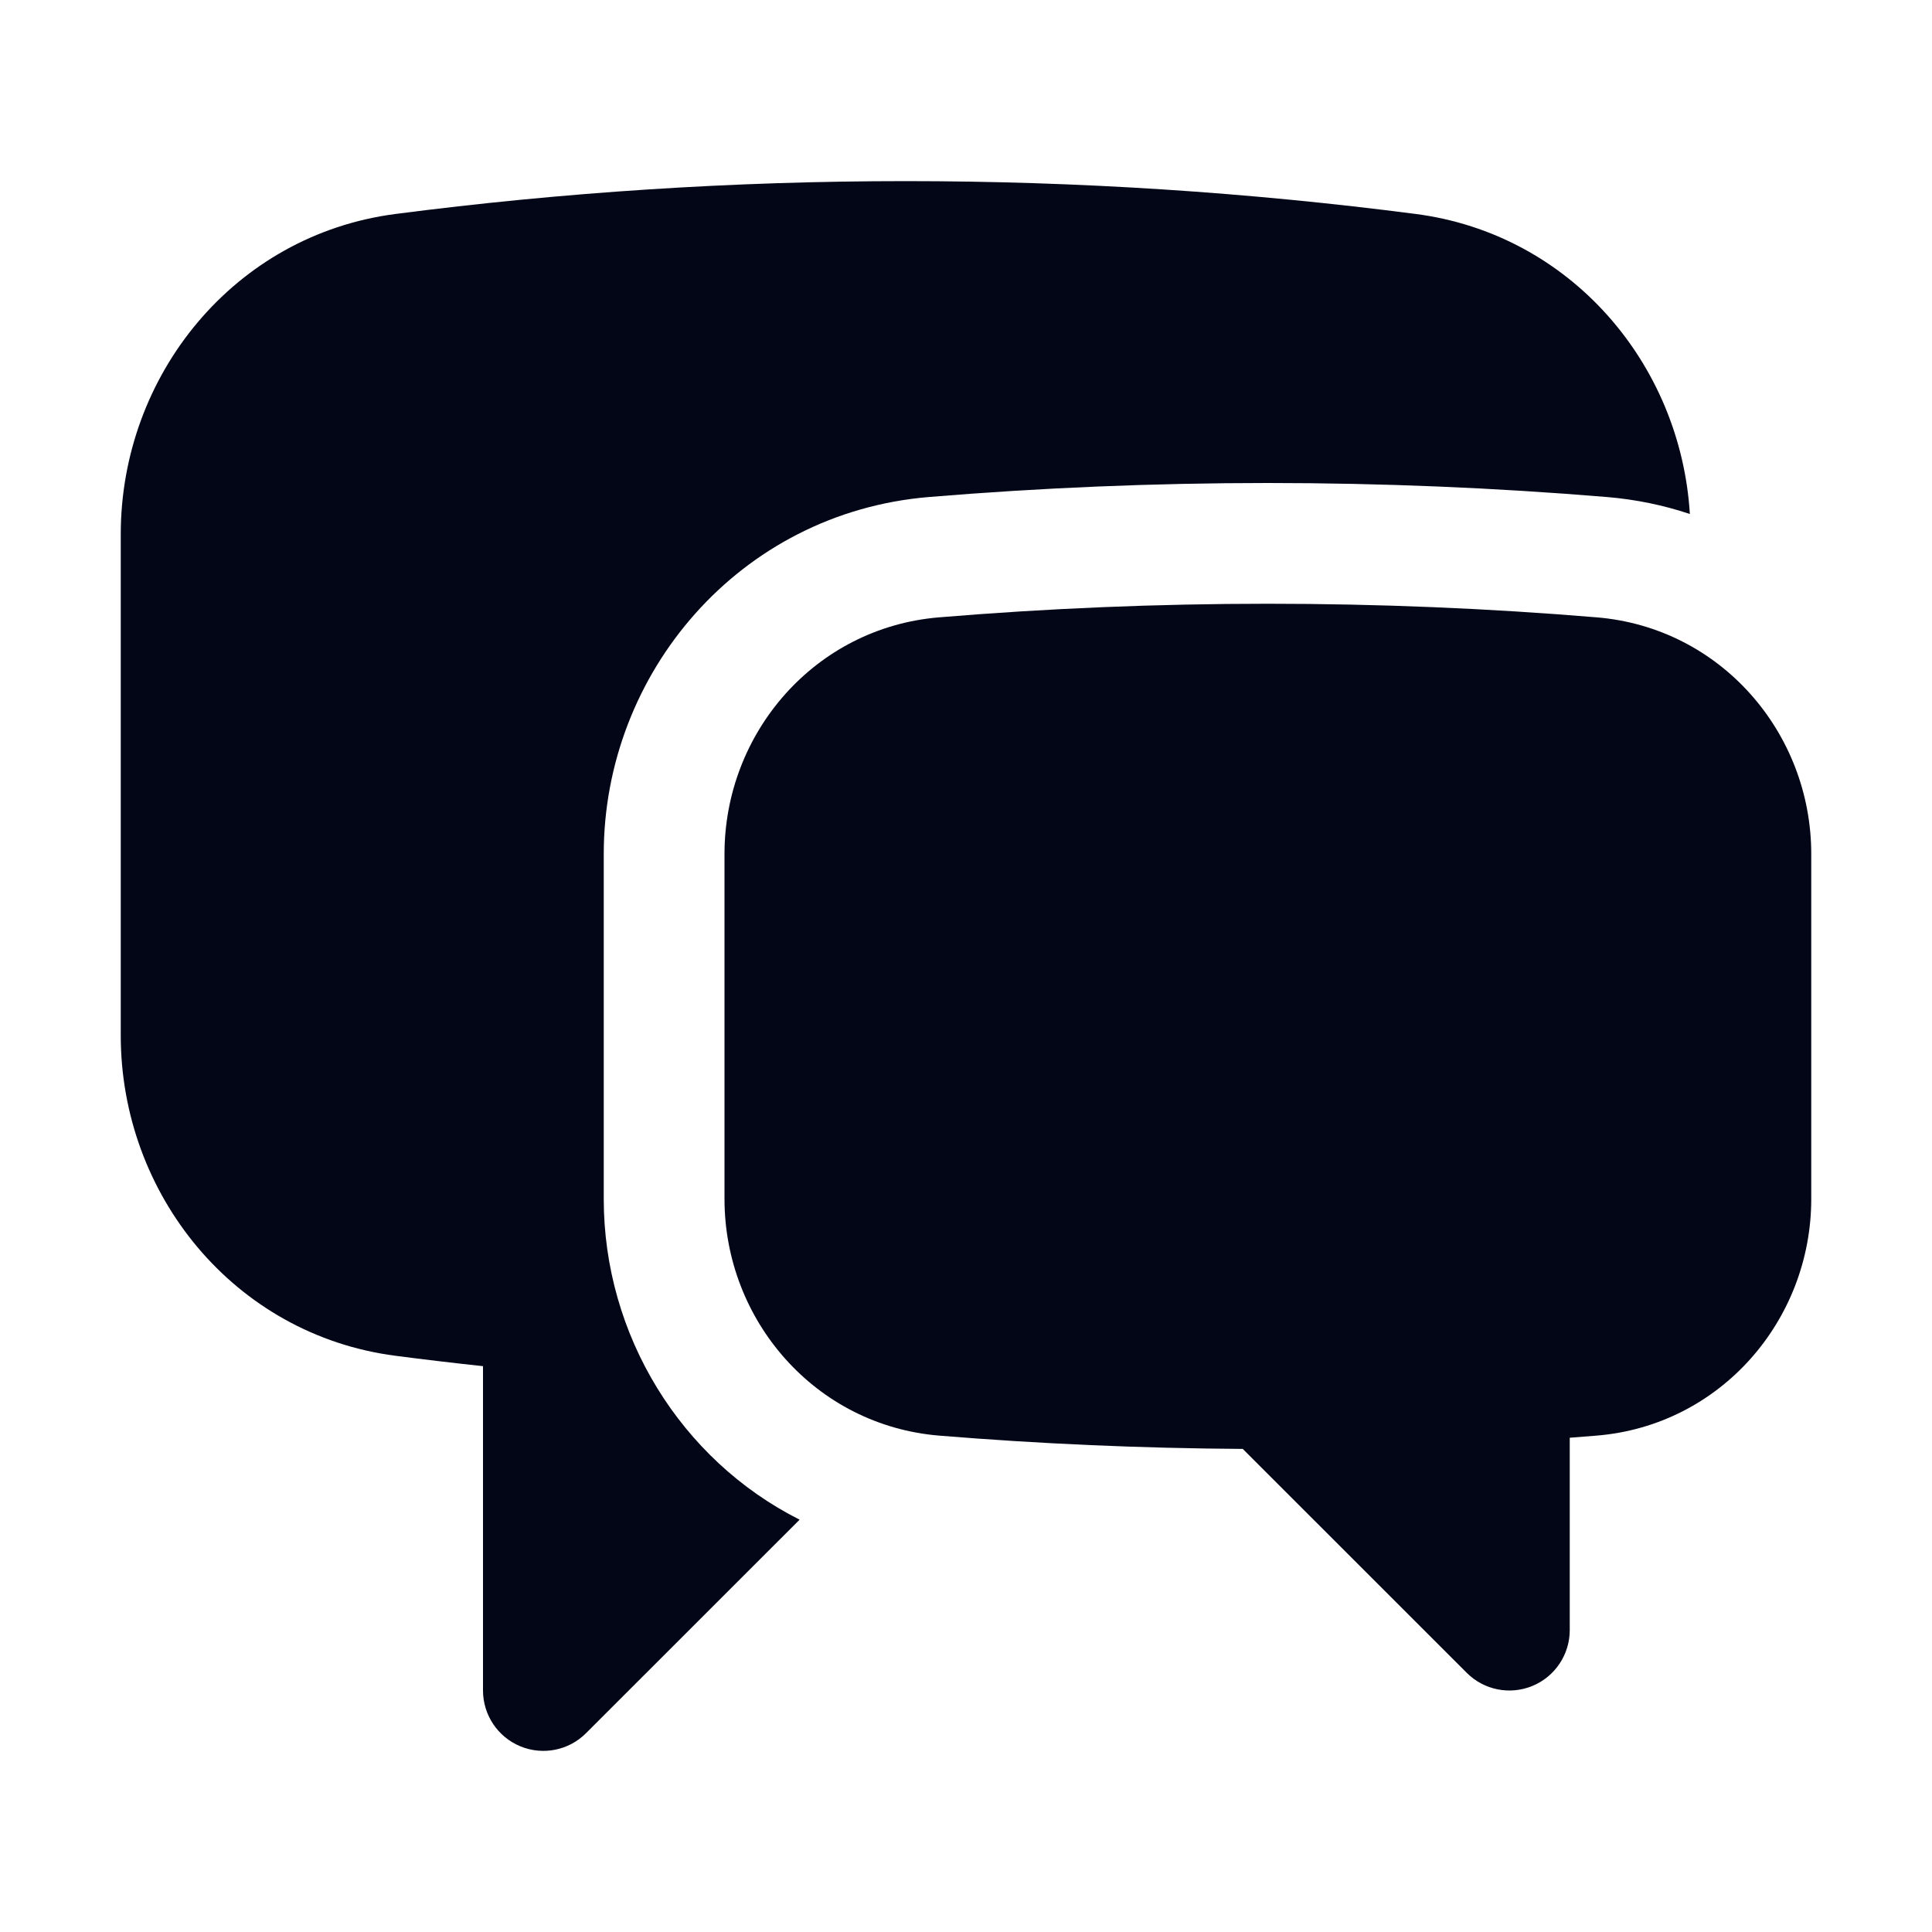
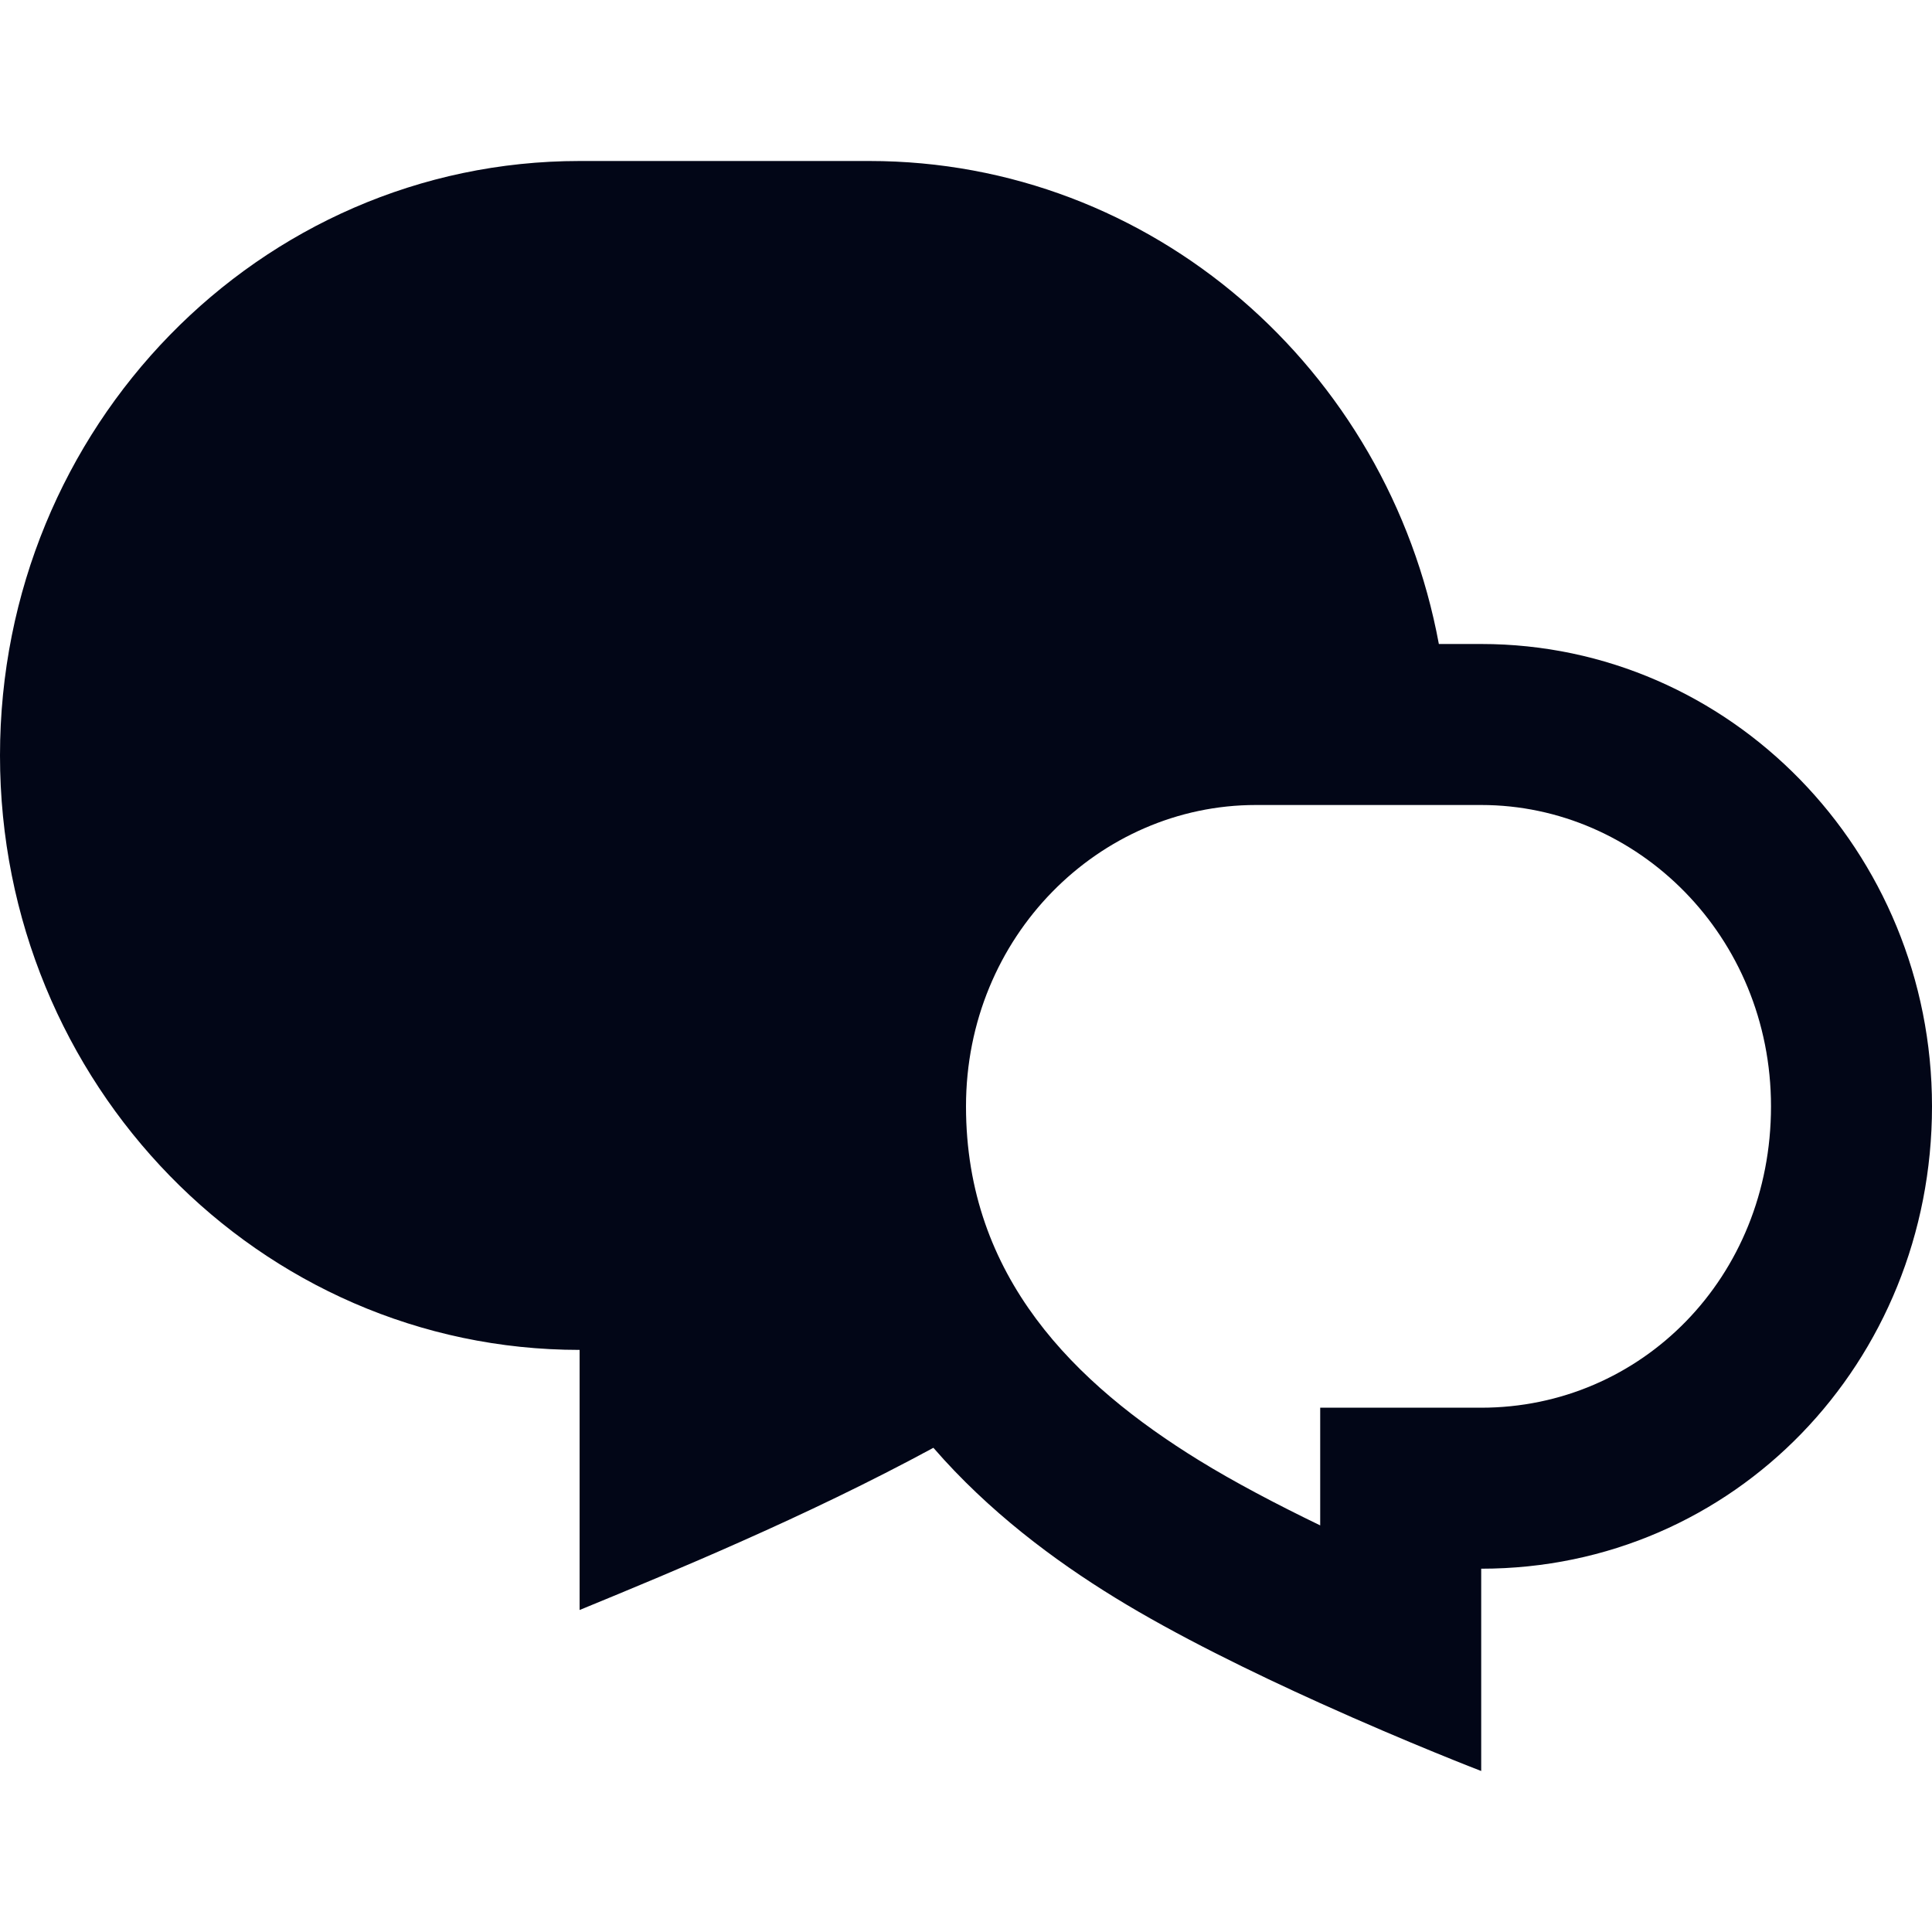
<svg xmlns="http://www.w3.org/2000/svg" width="24" height="24" viewBox="0 0 24 24" fill="none">
-   <path d="M4.913 2.658C6.988 2.389 9.103 2.25 11.25 2.25C13.397 2.25 15.512 2.389 17.587 2.658C19.509 2.908 20.878 4.519 20.992 6.385C20.666 6.276 20.321 6.204 19.96 6.174C18.572 6.059 17.167 6 15.75 6C14.333 6 12.928 6.059 11.54 6.174C9.182 6.37 7.5 8.365 7.5 10.608V14.894C7.5 16.584 8.455 18.133 9.933 18.878L7.28 21.53C7.066 21.745 6.743 21.809 6.463 21.693C6.183 21.577 6 21.303 6 21V16.971C5.636 16.932 5.274 16.889 4.913 16.842C2.905 16.581 1.5 14.833 1.5 12.863V6.637C1.5 4.667 2.905 2.919 4.913 2.658Z" fill="#020617" />
-   <path d="M15.75 7.5C14.374 7.5 13.011 7.557 11.664 7.669C10.125 7.797 9 9.103 9 10.608V14.894C9 16.401 10.128 17.708 11.669 17.834C12.913 17.936 14.17 17.991 15.438 17.999L18.22 20.78C18.434 20.995 18.757 21.059 19.037 20.943C19.317 20.827 19.5 20.553 19.5 20.25V17.86C19.61 17.852 19.721 17.843 19.831 17.834C21.372 17.709 22.5 16.401 22.5 14.894V10.608C22.5 9.103 21.375 7.797 19.836 7.669C18.489 7.557 17.126 7.5 15.75 7.5Z" fill="#020617" />
+   <path fill-rule="evenodd" clip-rule="evenodd" d="M7.2 20C7.838 19.738 8.513 19.458 9.2 19.152C9.993 18.8 10.803 18.414 11.595 17.985C12.282 18.777 13.098 19.384 13.85 19.846C14.607 20.312 15.561 20.778 16.4 21.157C17.499 21.654 18.4 22 18.4 22V19.487C21.55 19.487 24 16.916 24 13.744C24 10.572 21.493 8 18.4 8H17.874C17.242 4.583 14.315 2 10.8 2H7.2C3.224 2 0 5.306 0 9.385C0 13.463 3.224 16.769 7.2 16.769V20ZM18.4 17.487H16.4V18.949C15.856 18.686 15.33 18.409 14.898 18.143C13.355 17.193 12 15.865 12 13.744C12 11.628 13.659 10 15.6 10H18.4C20.341 10 22 11.628 22 13.744C22 15.873 20.385 17.487 18.4 17.487Z" fill="#020617" />
</svg>
